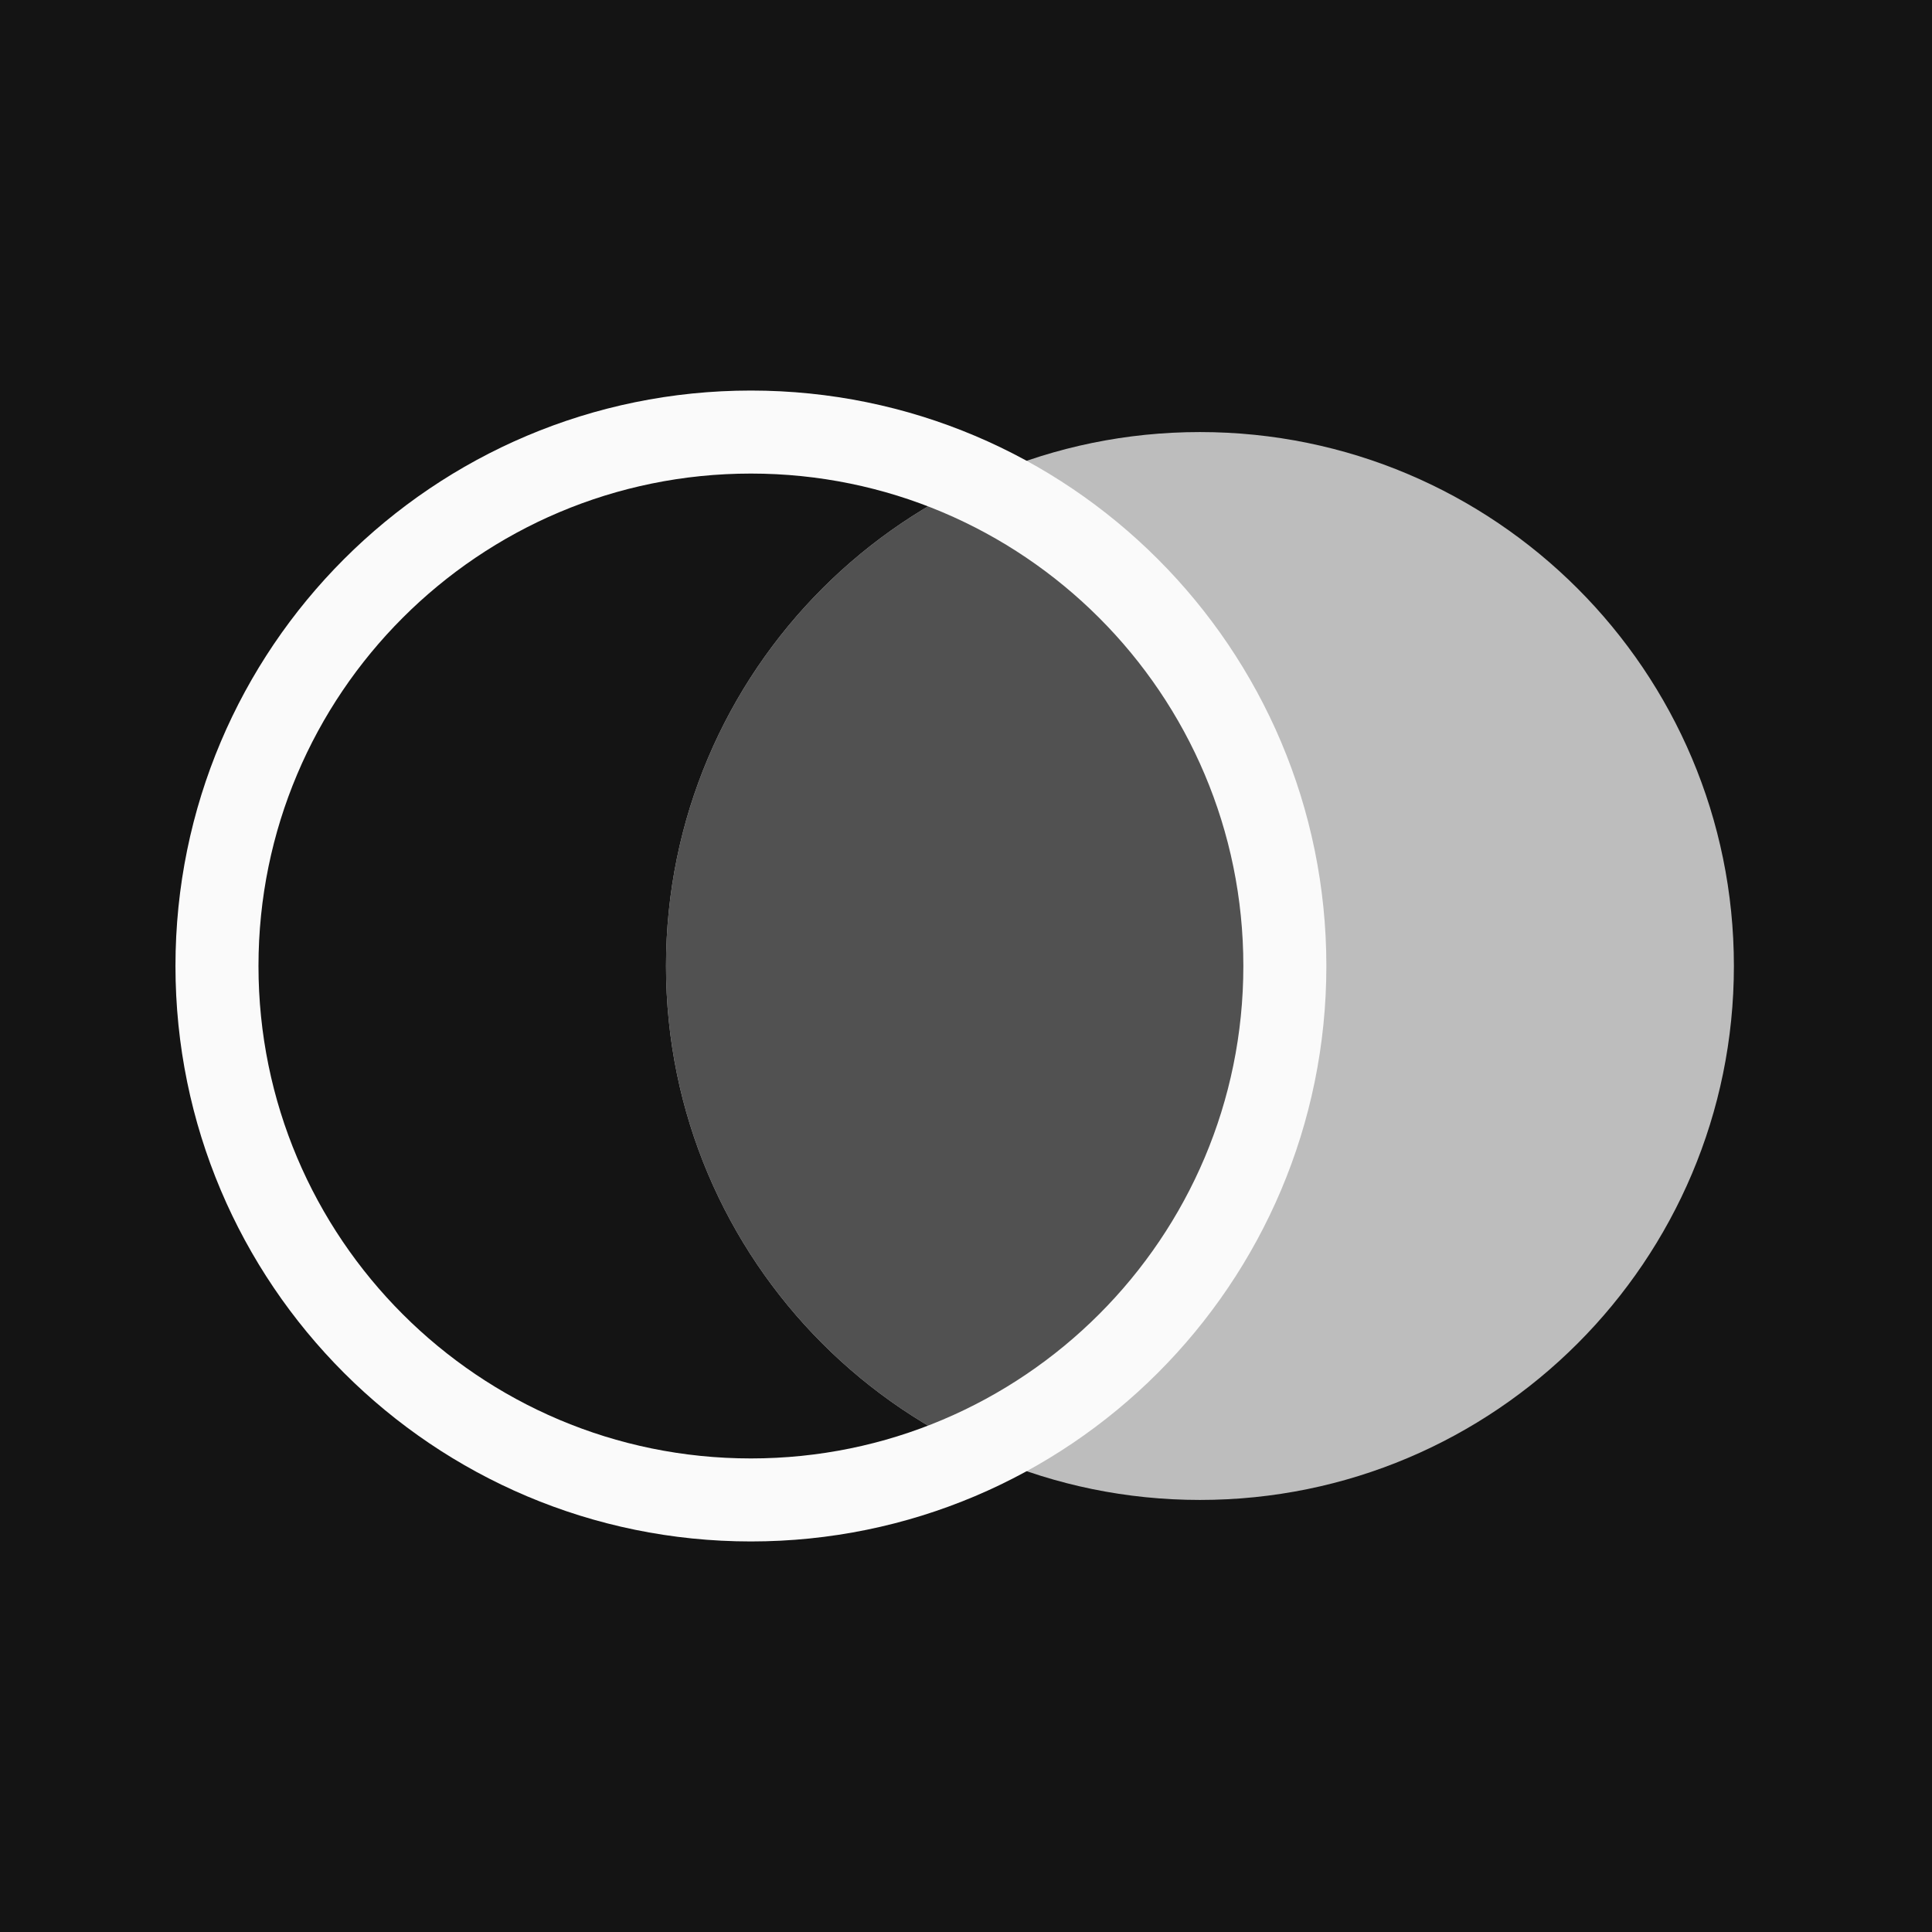
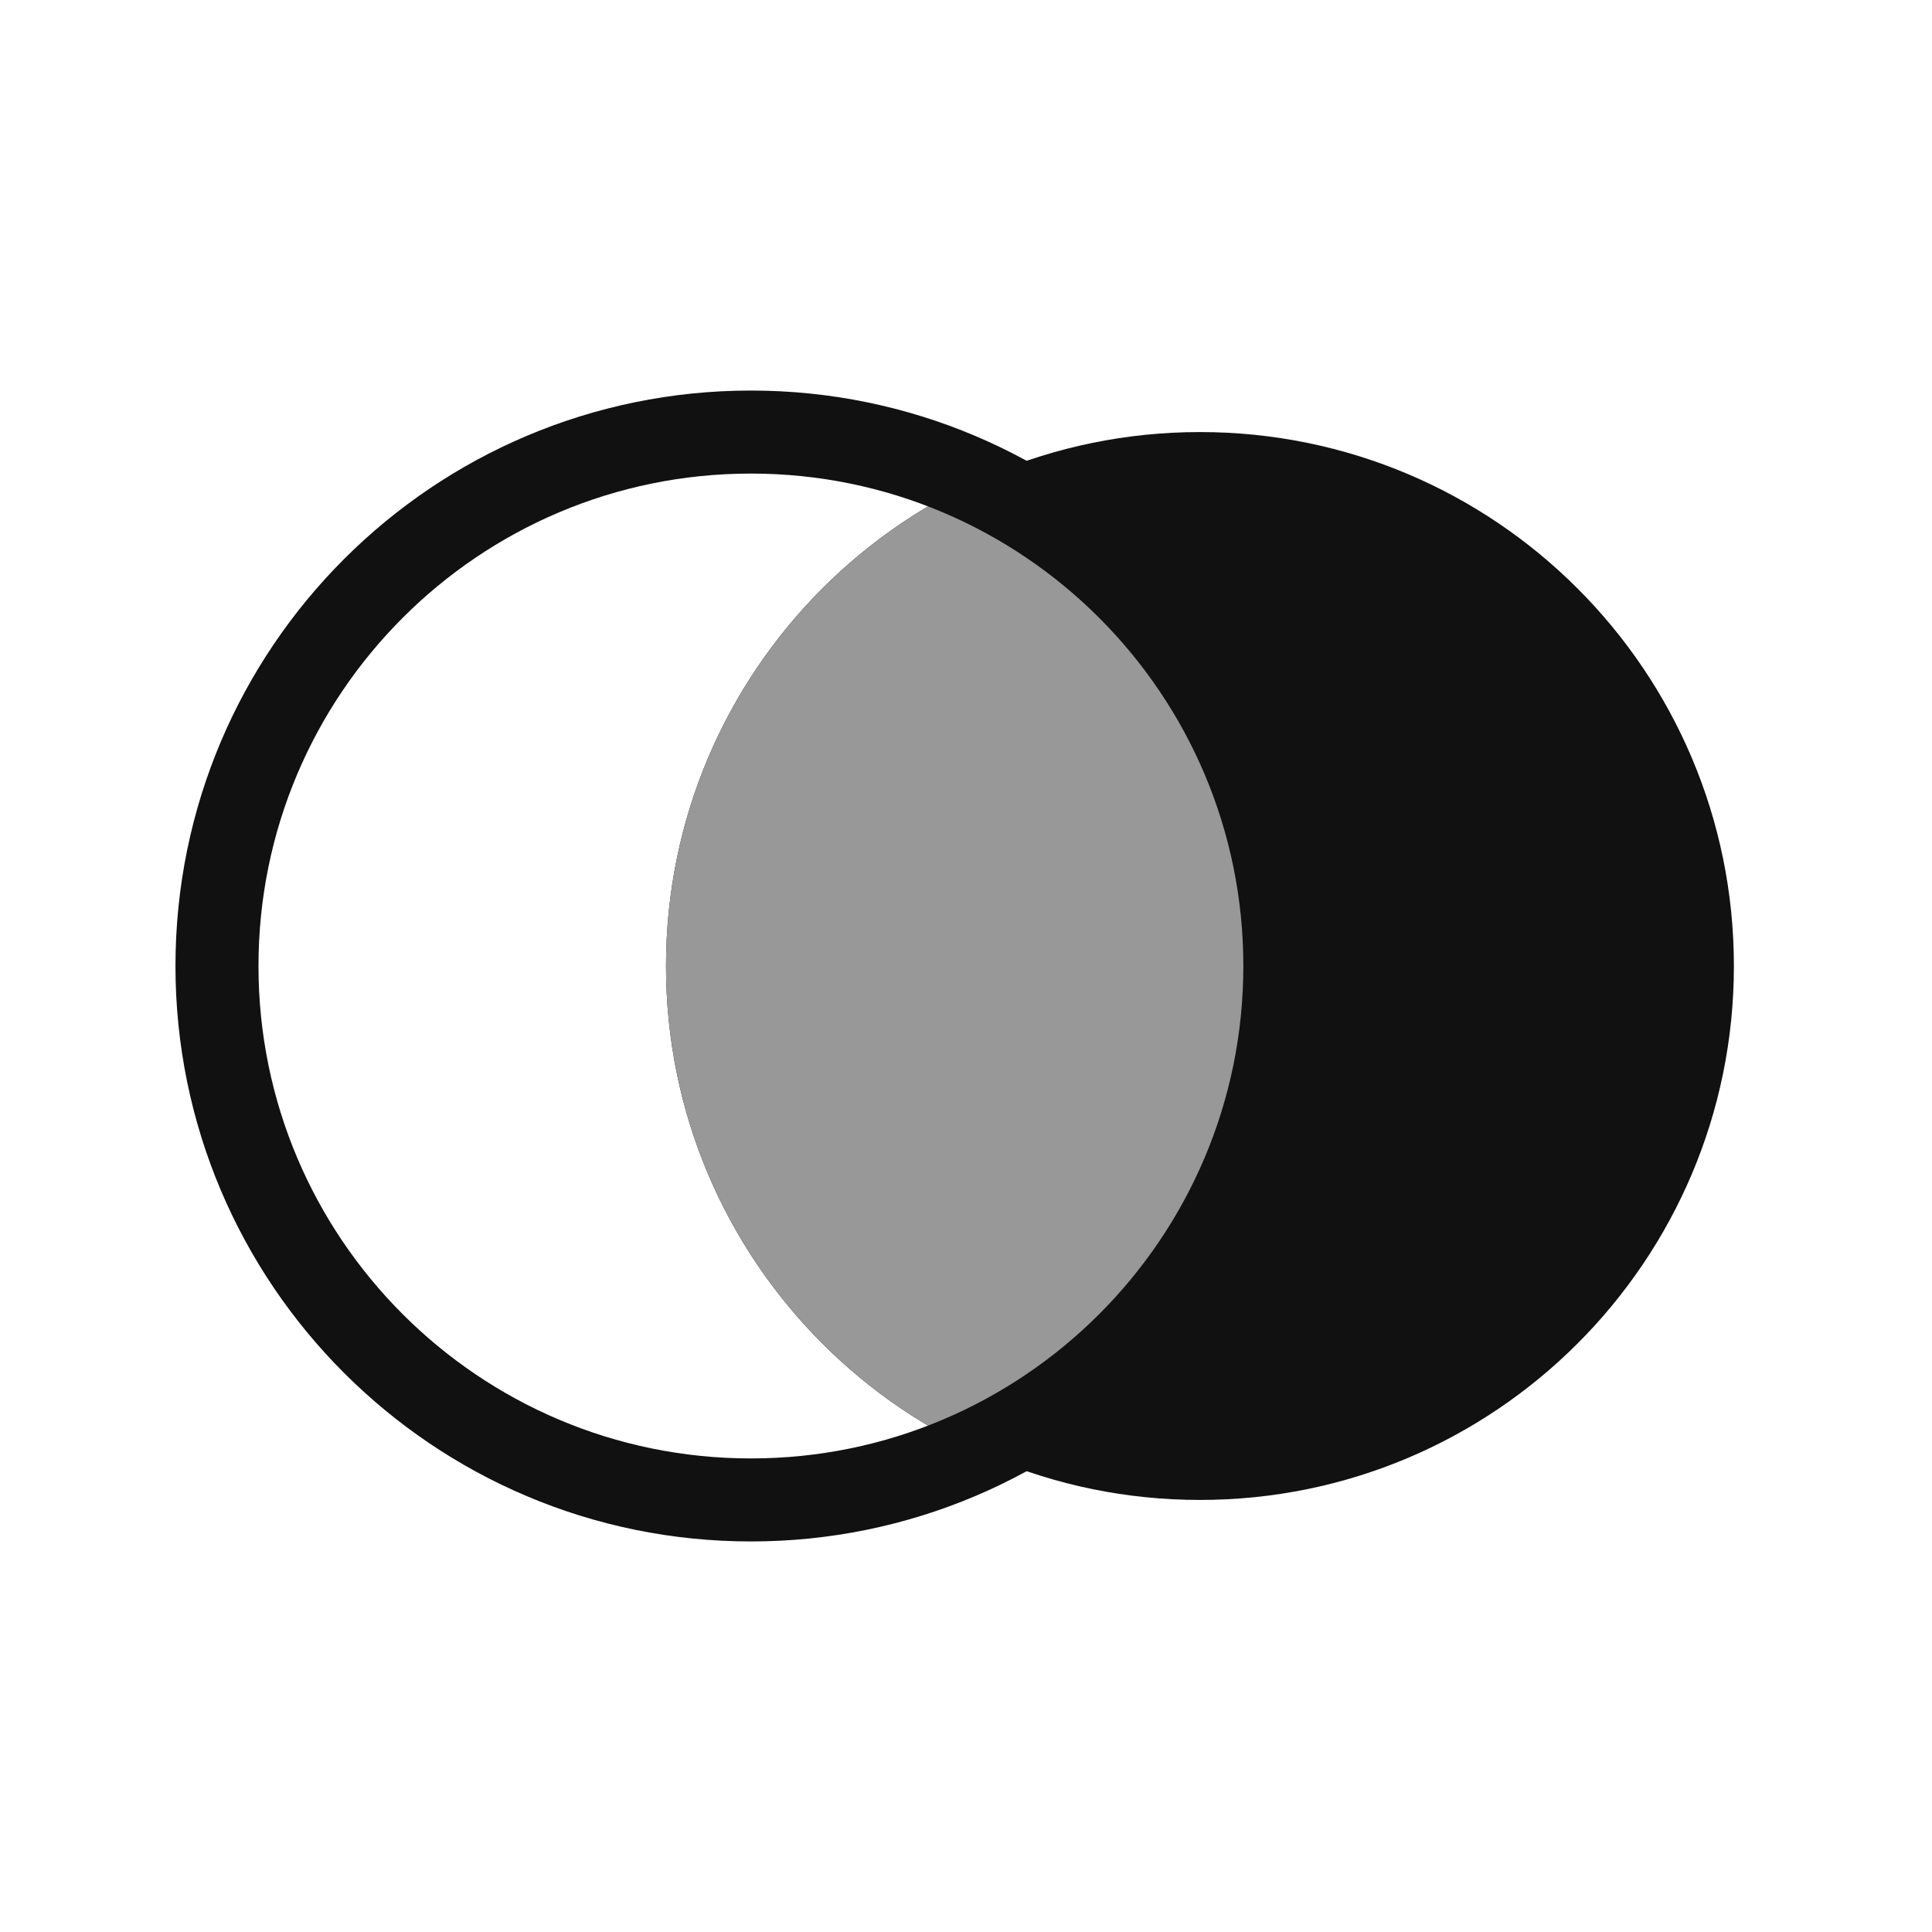
<svg xmlns="http://www.w3.org/2000/svg" width="1024" height="1024" viewBox="0 0 1024 1024">
  <defs>
    <clipPath id="left-circle">
      <circle cx="398" cy="512" r="283" />
    </clipPath>
  </defs>
-   <rect width="1024" height="1024" fill="#141414" />
-   <circle cx="636" cy="512" r="283" fill="#bdbdbd" />
-   <circle cx="636" cy="512" r="283" fill="#515151" clip-path="url(#left-circle)" />
-   <circle cx="398" cy="512" r="283" fill="none" stroke="#fafafa" stroke-width="44" />
+   <rect width="1024" height="1024" fill="#ffffff" />
+   <circle cx="636" cy="512" r="283" fill="#111111" />
+   <circle cx="636" cy="512" r="283" fill="#989898" clip-path="url(#left-circle)" />
+   <circle cx="398" cy="512" r="283" fill="none" stroke="#111111" stroke-width="44" />
</svg>
